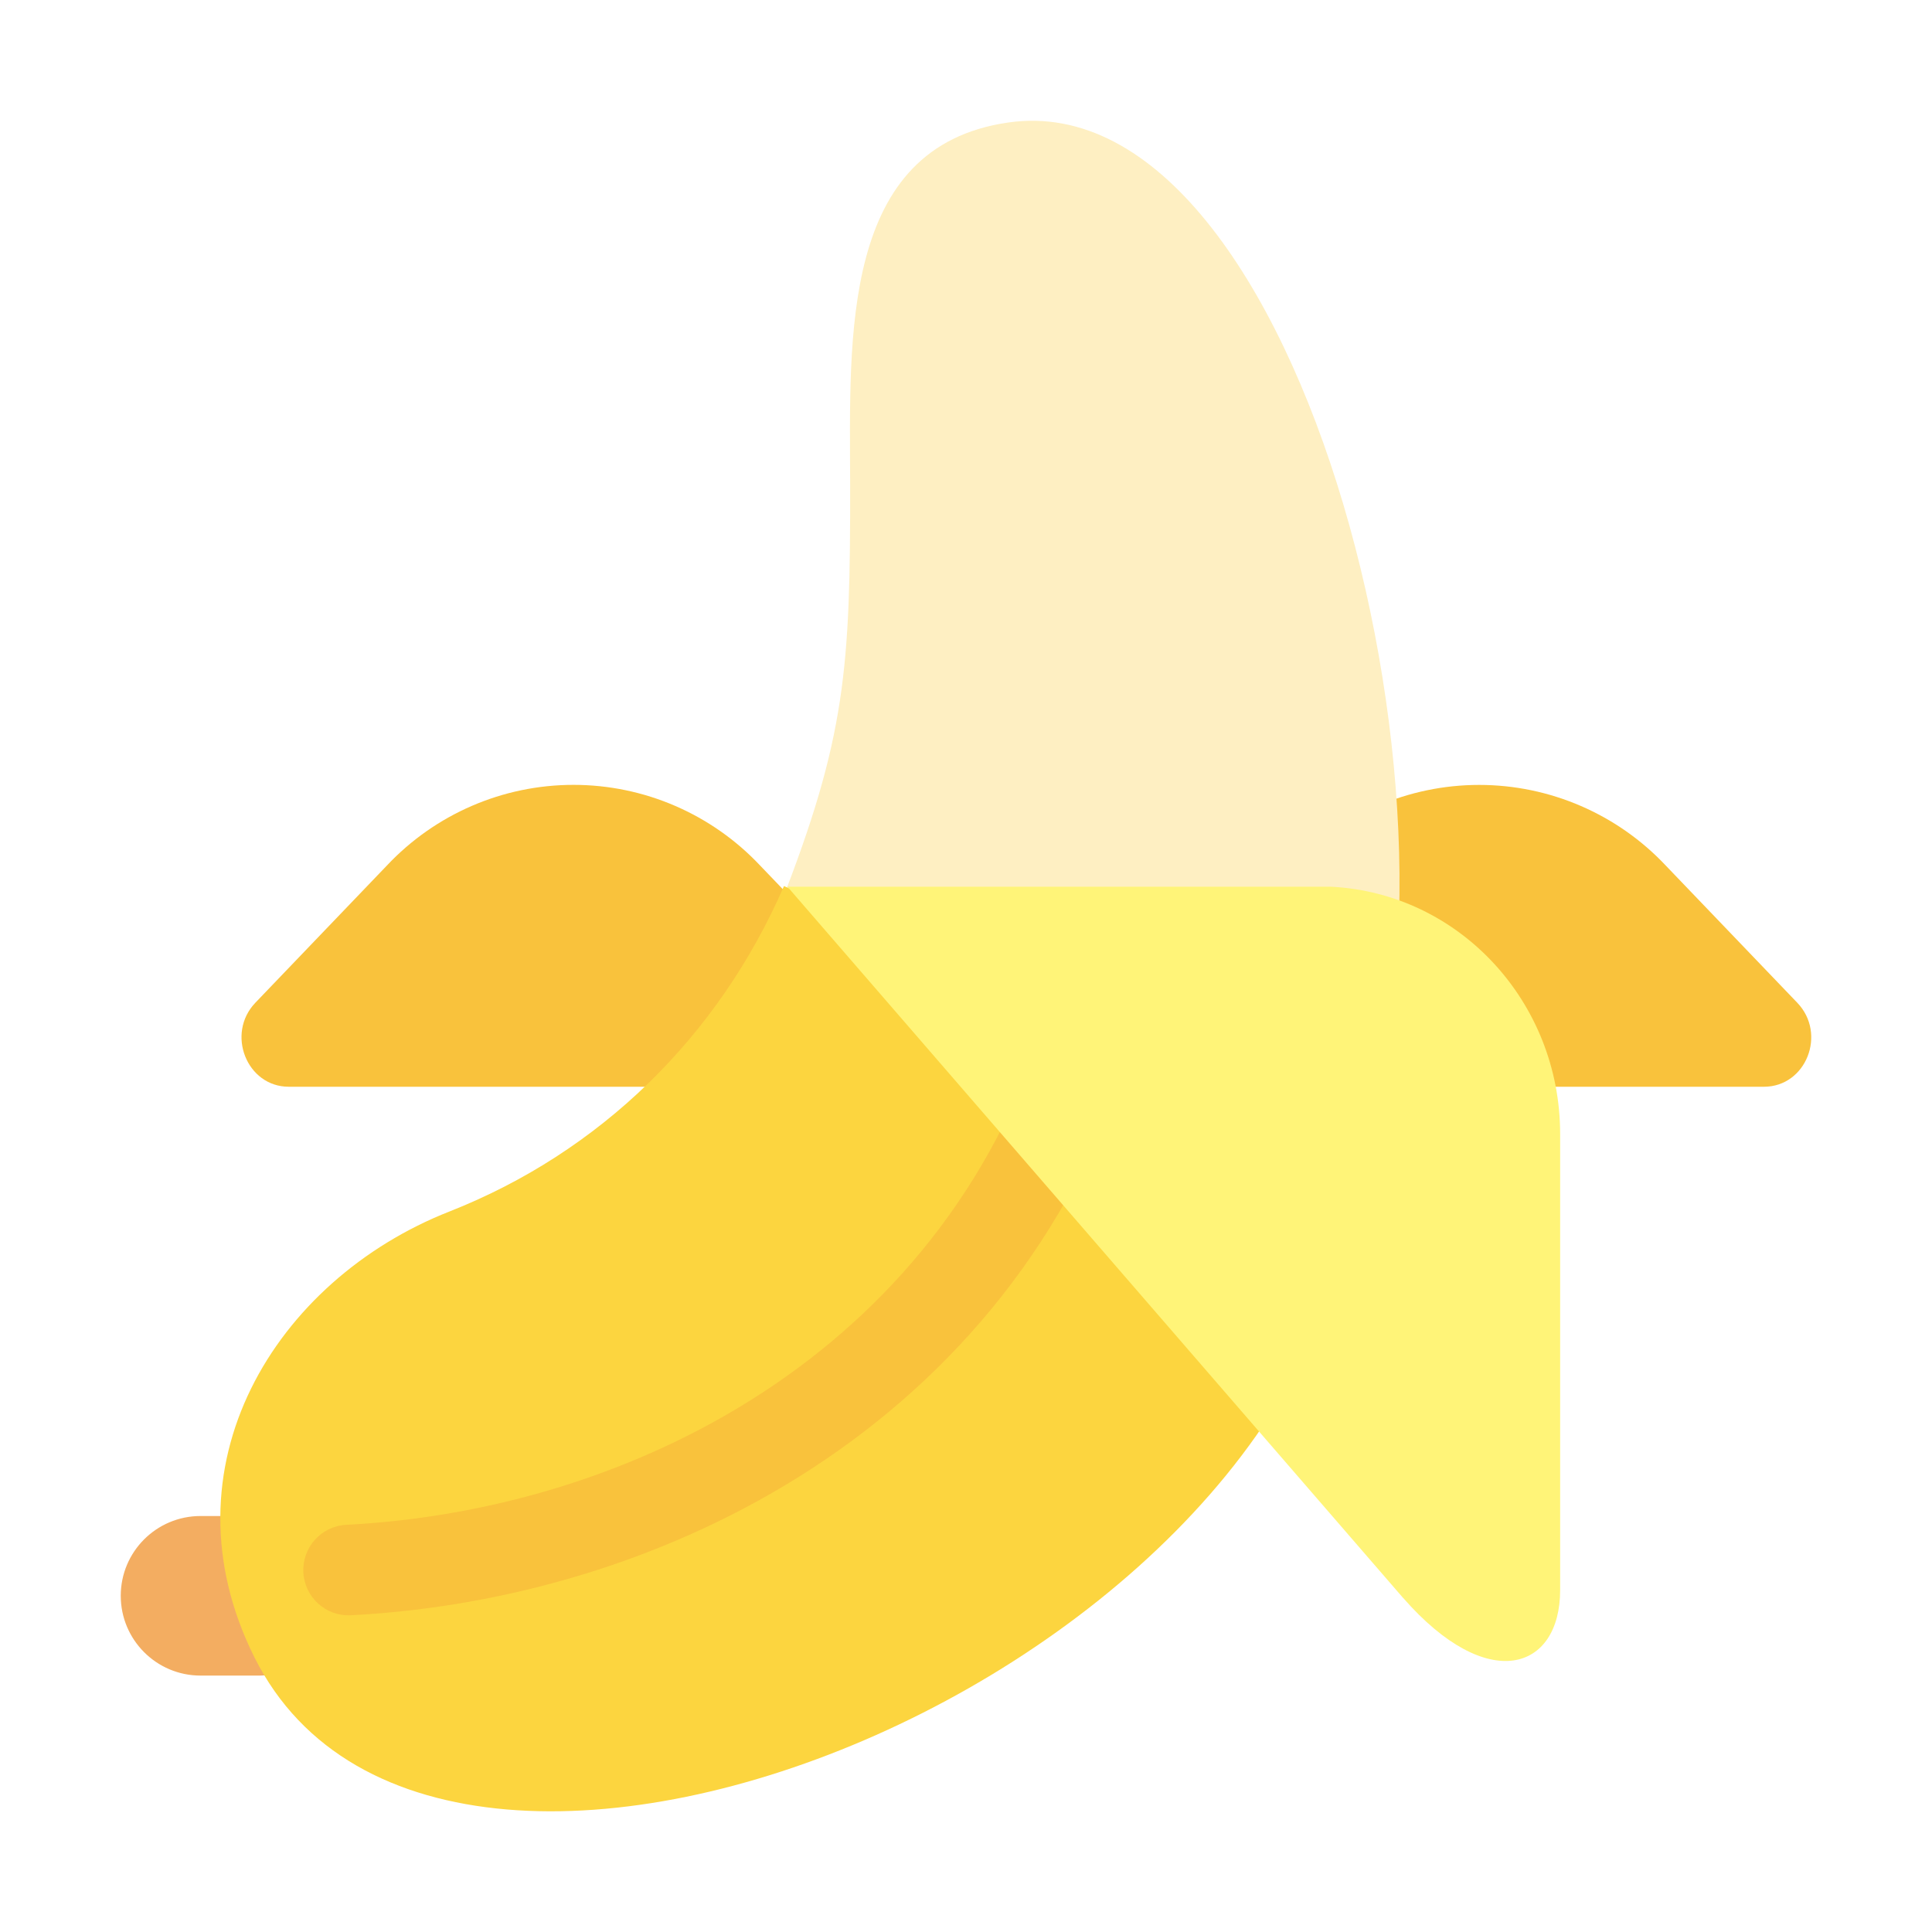
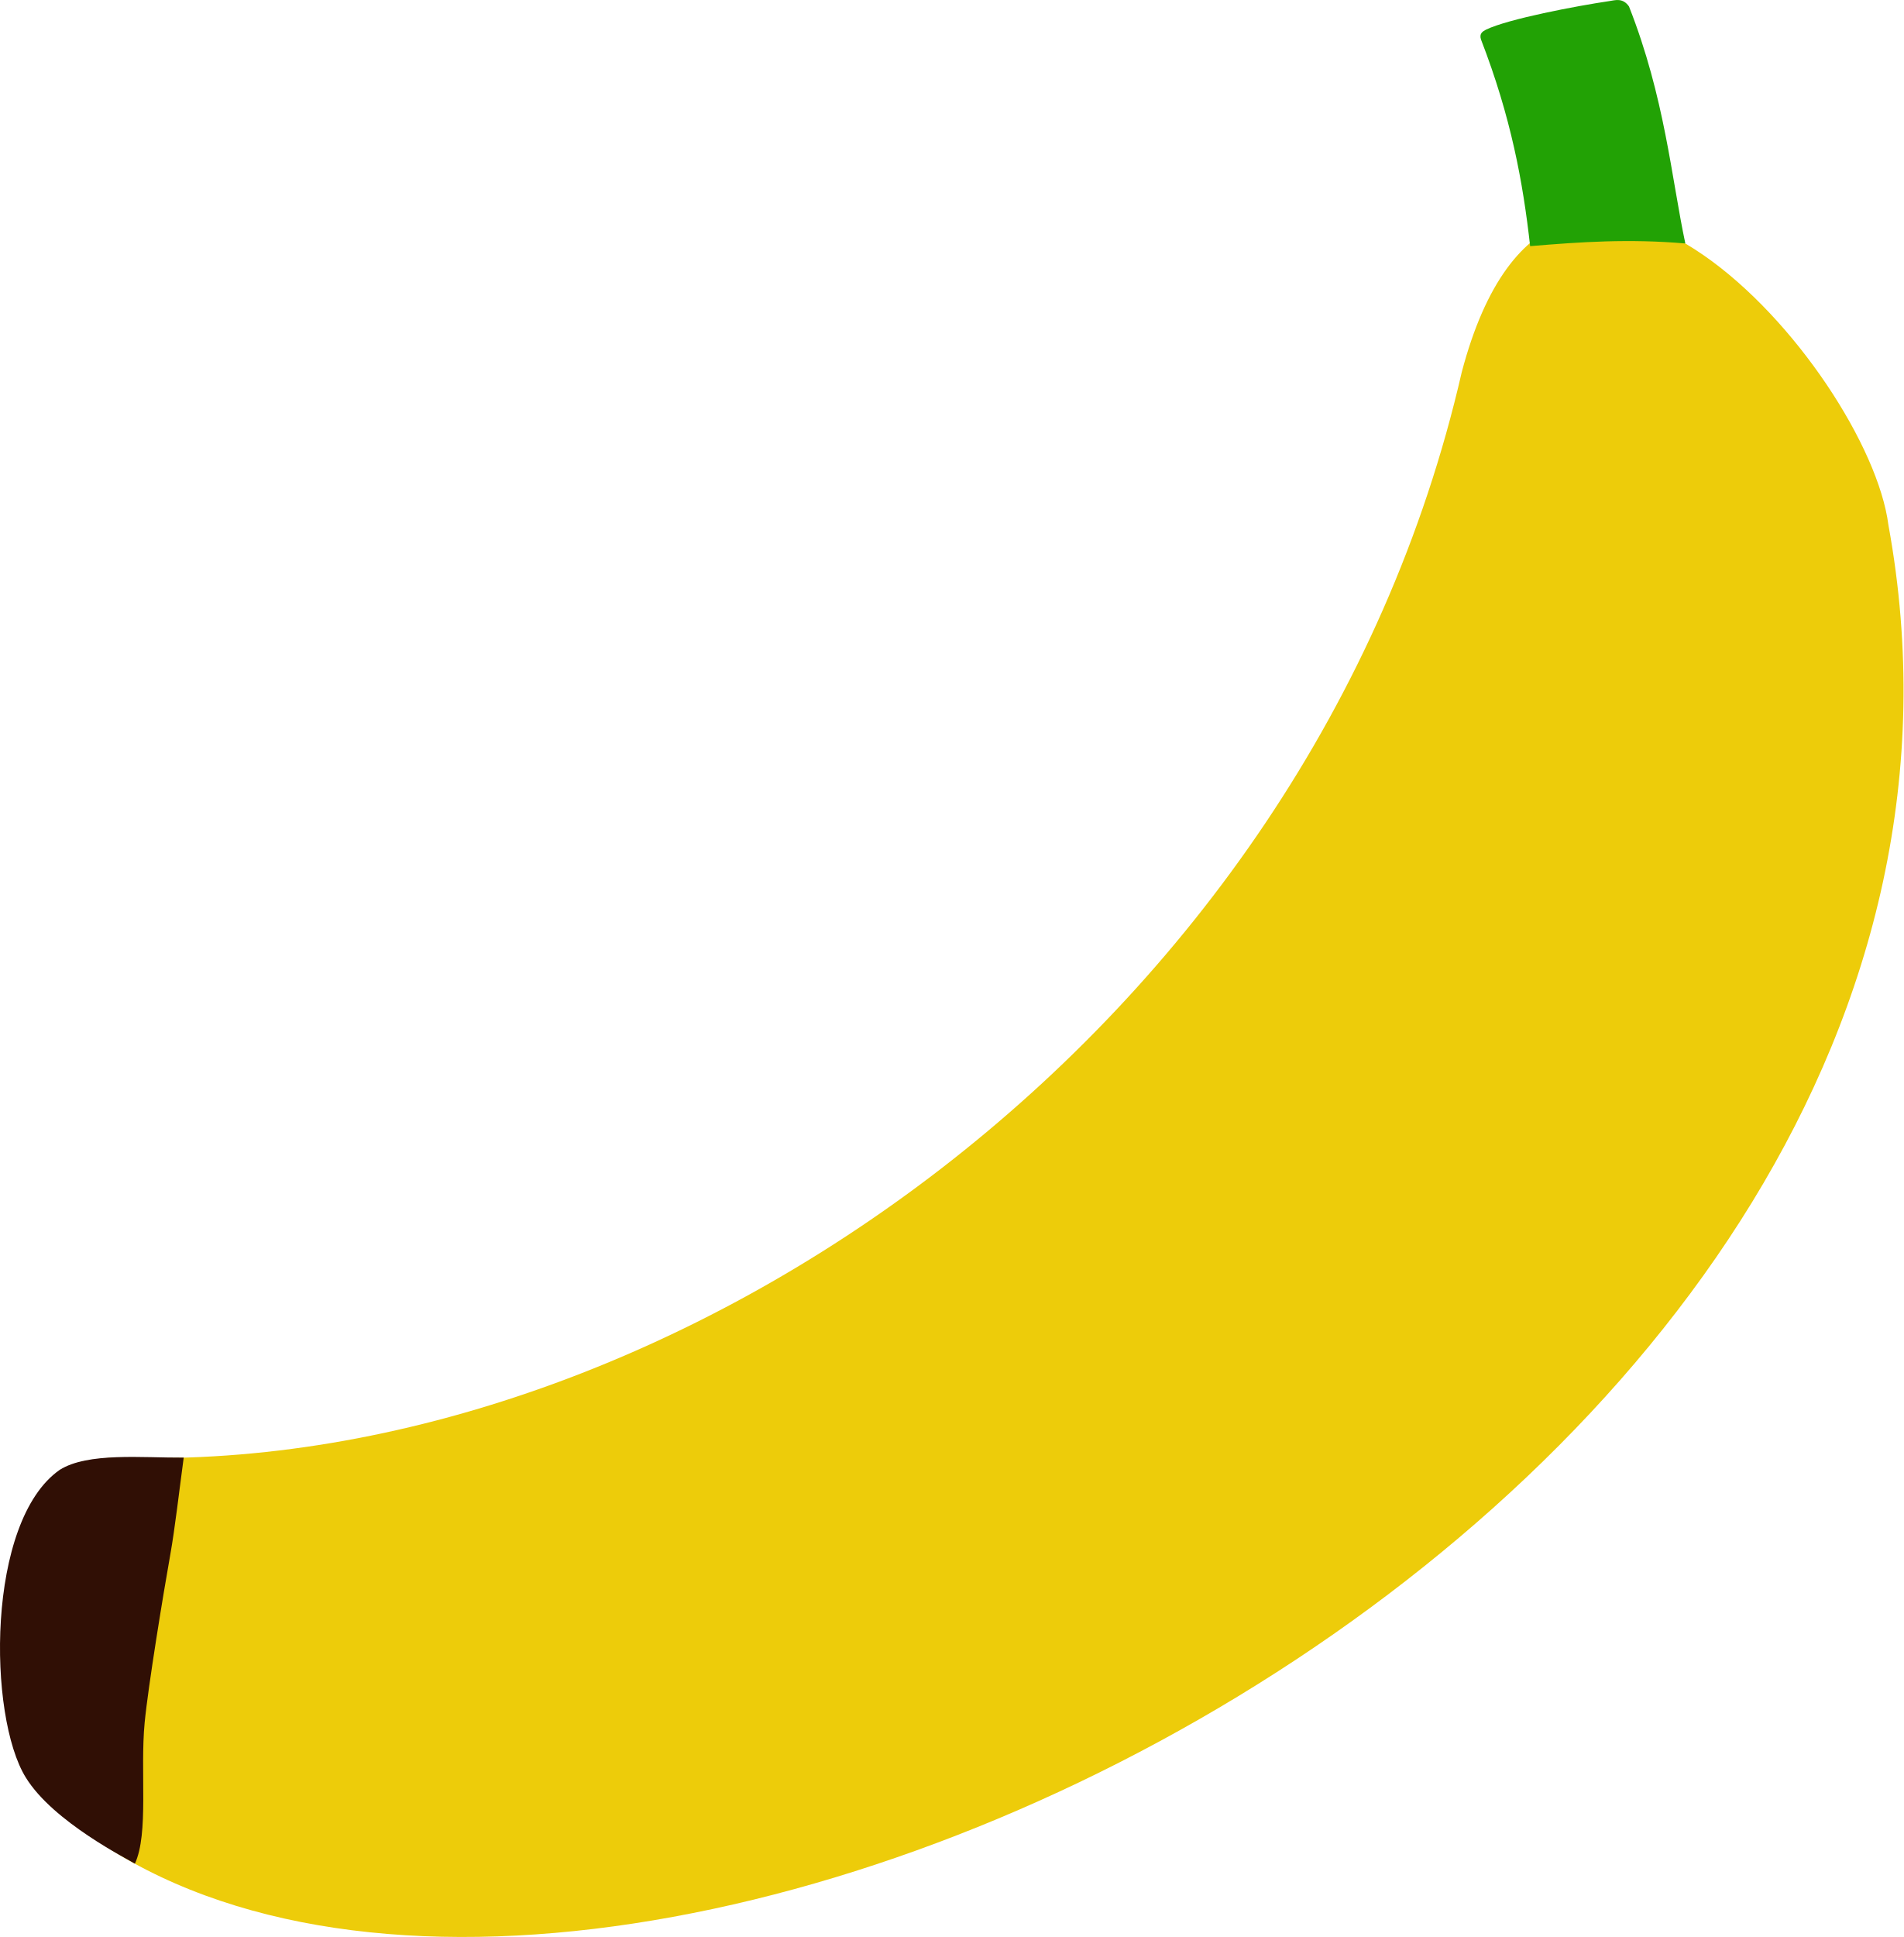
- <svg xmlns="http://www.w3.org/2000/svg" width="1em" height="1em" viewBox="0 0 32 32">
-   <g fill="none">
-     <path fill="#F3AD61" d="M2 26.431c0-.73.592-1.321 1.322-1.321h.99a1.322 1.322 0 0 1 0 2.643h-.99c-.73 0-1.322-.592-1.322-1.322Z" />
-     <path fill="#F9C23C" d="M19.783 18h9.434c.696 0 1.046-.876.551-1.392l-2.178-2.272a4.244 4.244 0 0 0-6.181 0l-2.179 2.272c-.492.514-.142 1.392.553 1.392Zm-15 0h9.434c.695 0 1.045-.878.553-1.392l-2.18-2.272a4.243 4.243 0 0 0-6.182 0L4.23 16.608c-.492.514-.142 1.392.553 1.392Z" />
-     <path fill="#FEEFC2" d="M16.7 2.029c4.92-.708 7.96 11.897 5.745 16.99c-2.215 5.094-6.997 6.21-12.07 8.204a4.662 4.662 0 0 1-1.705.325c-1.924 0-2.97 1.582-3.7-.375c-.942-2.535.293-5.376 2.76-6.344c2.684-1.053 4.111-3.077 5.185-5.819c1.096-2.794 1.17-3.94 1.166-6.987c-.005-2.437-.165-5.594 2.619-5.994Z" />
-     <path fill="#FCD53F" d="m22.445 19.02l-9.46-4.344c-1.086 2.498-3.053 4.411-5.54 5.39c-2.881 1.132-4.807 4.23-3.23 7.386c3.151 6.304 18.23-.066 18.23-8.433Z" />
-     <path fill="#F9C23C" fill-rule="evenodd" d="M18.24 16.482a.75.75 0 0 1 .486.942c-1.98 6.201-7.756 9.065-12.918 9.33a.75.75 0 0 1-.077-1.498c4.738-.243 9.83-2.852 11.566-8.288a.75.75 0 0 1 .943-.486Z" clip-rule="evenodd" />
-     <path fill="#FFF478" d="m23.24 26.467l-10.197-11.78h9.004c2.126.107 3.794 1.91 3.794 4.097v7.552c0 1.33-1.197 1.736-2.6.131Z" />
+ <svg xmlns="http://www.w3.org/2000/svg" width="82.305mm" height="83.732mm" viewBox="0 0 82.305 83.732" version="1.1" id="svg5">
+   <defs id="defs2" />
+   <g id="layer1" transform="translate(-45.05467,-61.67656)">
+     <path style="fill:#edcc0a;fill-opacity:1;stroke-width:3.969;stroke-linecap:round;stroke-linejoin:round" d="m 50.386,124.686 c 23.639,0.736 51.331,-18.381 57.873,-46.927 4.115,-15.56 17.585,-0.135 18.448,6.618 7.811,42.754 -56.604,73.615 -78.678,55.97 -0.924,-0.699 -1.122,-0.908 -1.537,-1.61 -1.263,-2.136 -2.194,-10.702 0.665,-12.833 0.95,-0.708 1.458,-1.256 3.229,-1.219 z" id="path857" />
+     <path style="fill:#300f05;fill-opacity:1;stroke-width:3.969;stroke-linecap:round;stroke-linejoin:round" d="m 52.417,128.883 c -0.295,1.651 -0.957,5.685 -1.108,7.261 -0.201,2.104 0.183,4.795 -0.422,6.095 -0.274,-0.181 -3.524,-1.789 -4.715,-3.721 -1.648,-2.653 -1.717,-11.083 1.464,-13.303 1.217,-0.765 3.557,-0.518 5.362,-0.529 -0.193,1.427 -0.381,3.081 -0.581,4.197 z" id="path2564" />
+     <path style="fill:#22a205;fill-opacity:1;stroke-width:4.595;stroke-linecap:round;stroke-linejoin:round" d="m 111.215,72.316 c -0.31,-2.769 -0.827,-5.576 -2.124,-8.929 -0.085,-0.261 0.067,-0.349 0.217,-0.43 0.969,-0.465 3.887,-1.019 5.34,-1.235 0.232,-0.031 0.567,-0.158 0.841,0.233 1.551,3.936 1.836,7.421 2.436,10.246 -2.416,-0.208 -4.503,-0.07 -6.71,0.116 z" id="path5717" />
  </g>
</svg>
